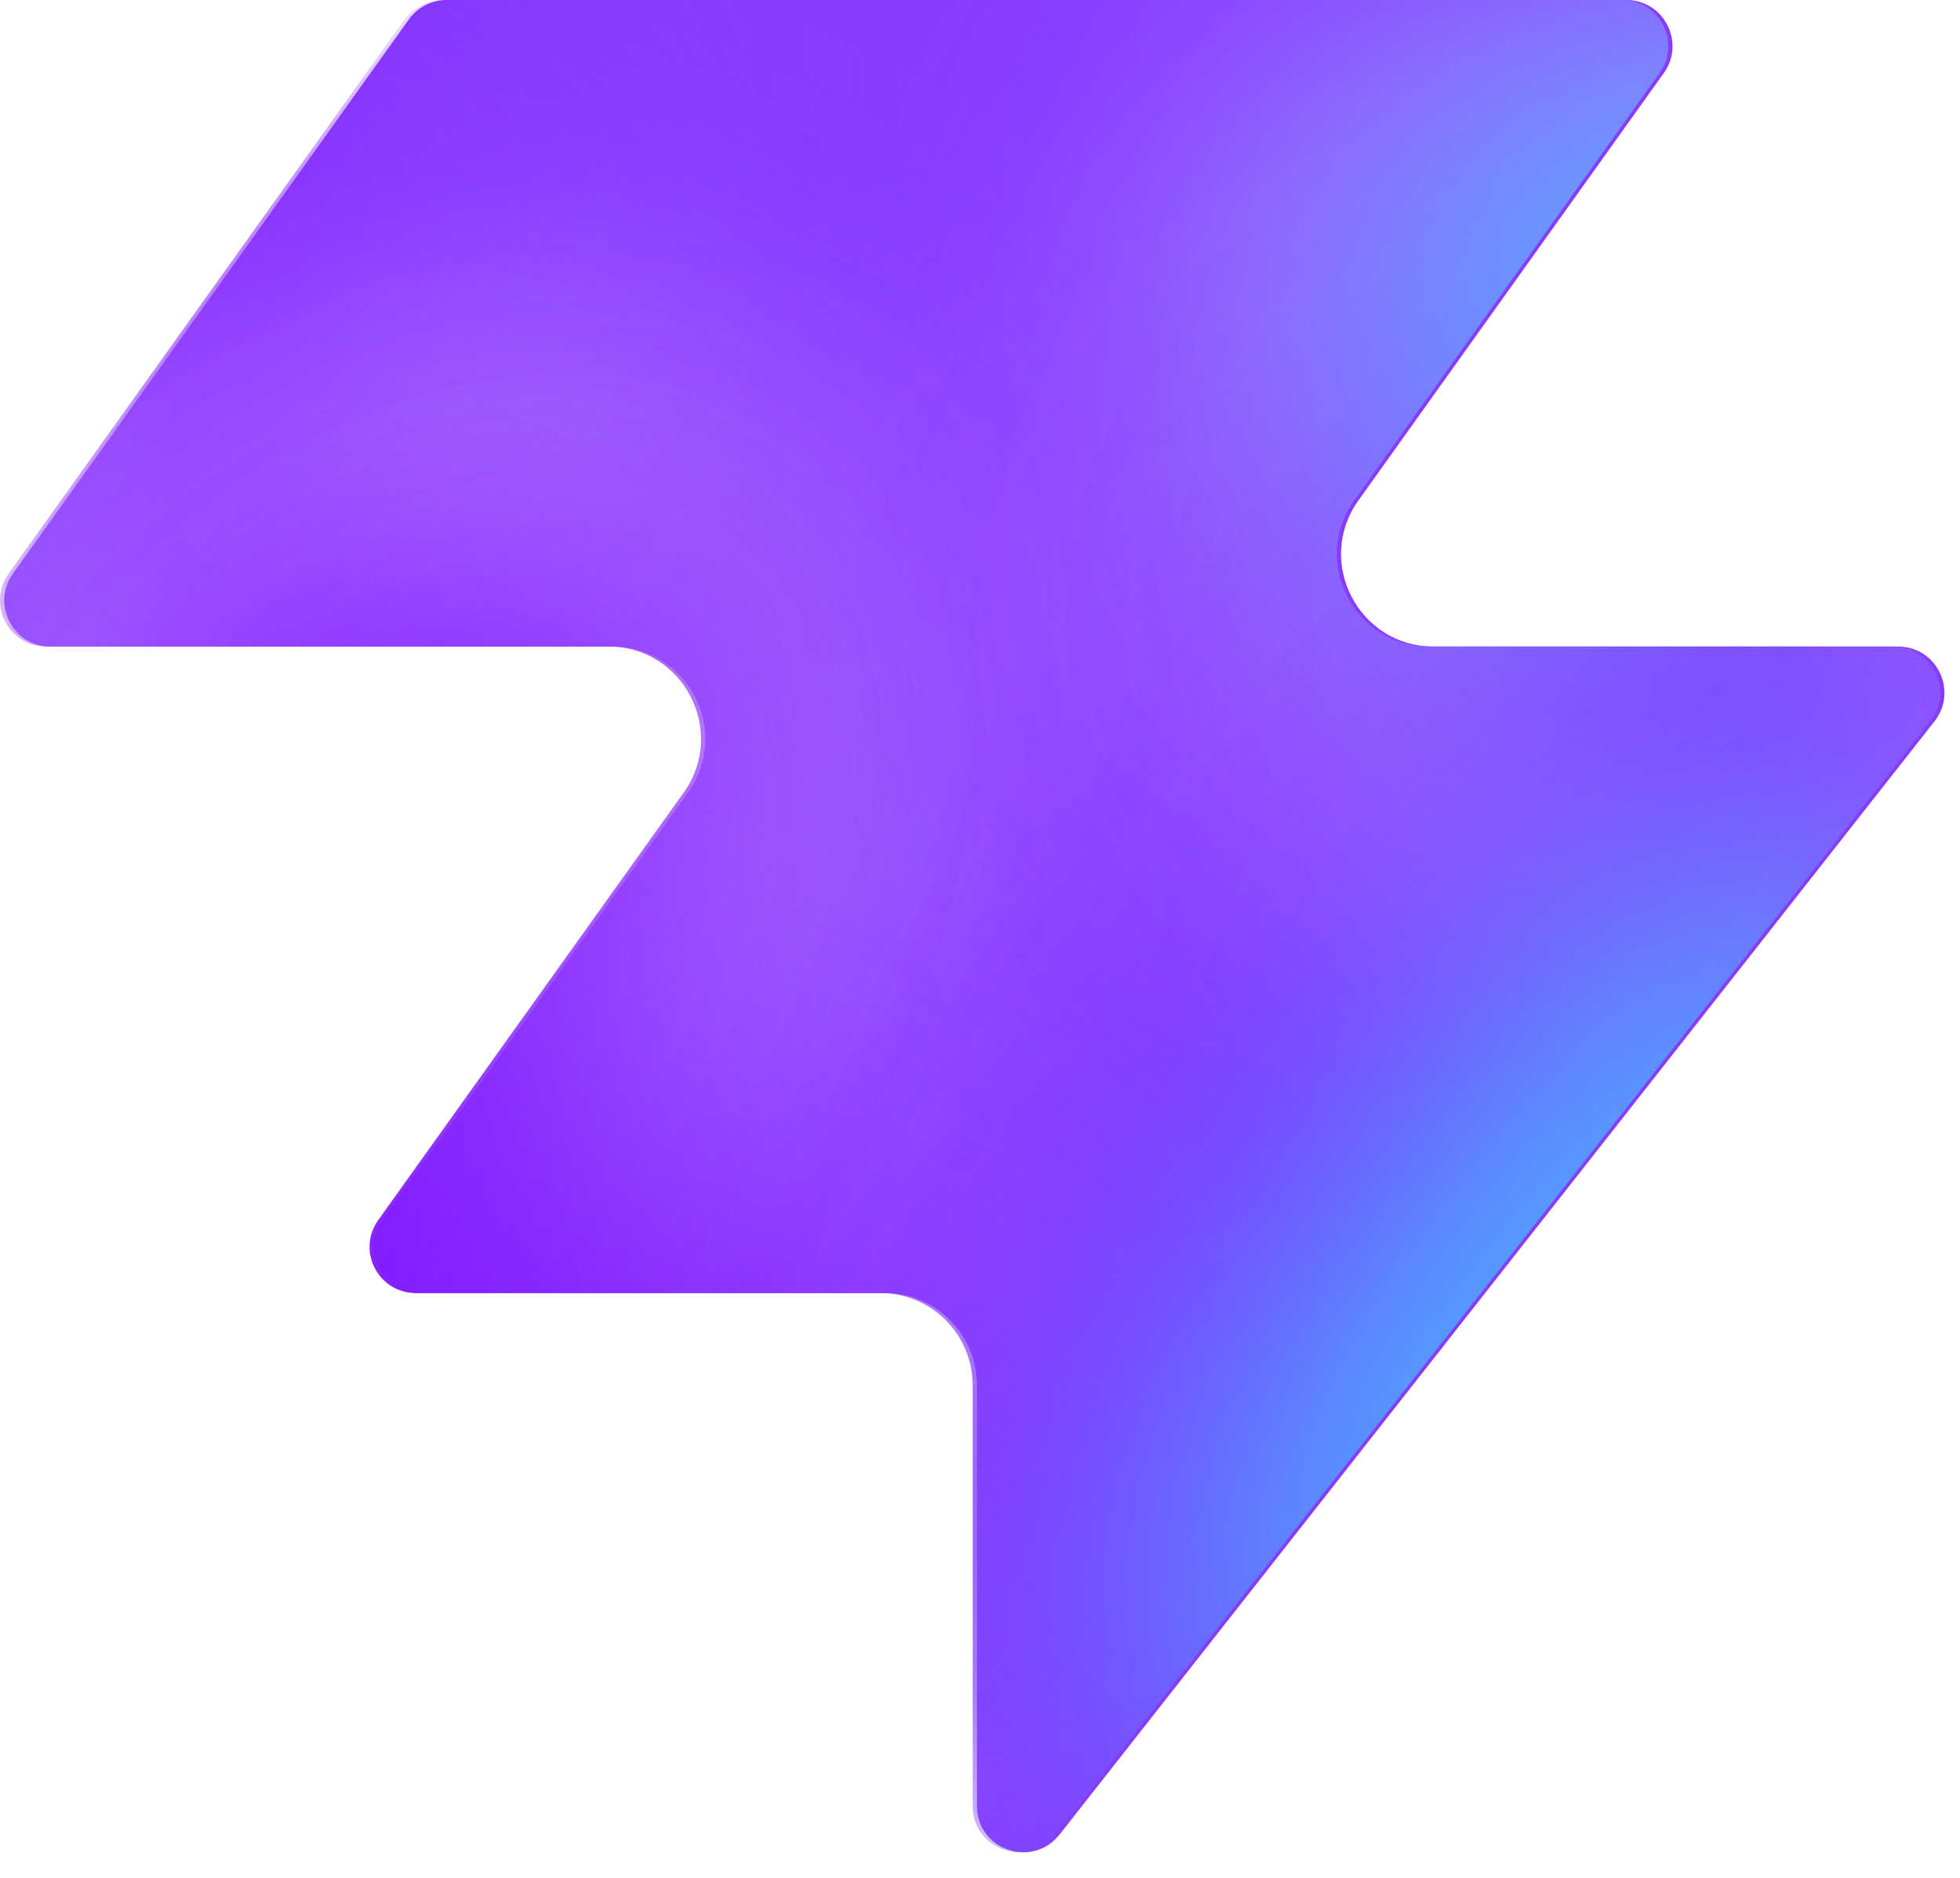
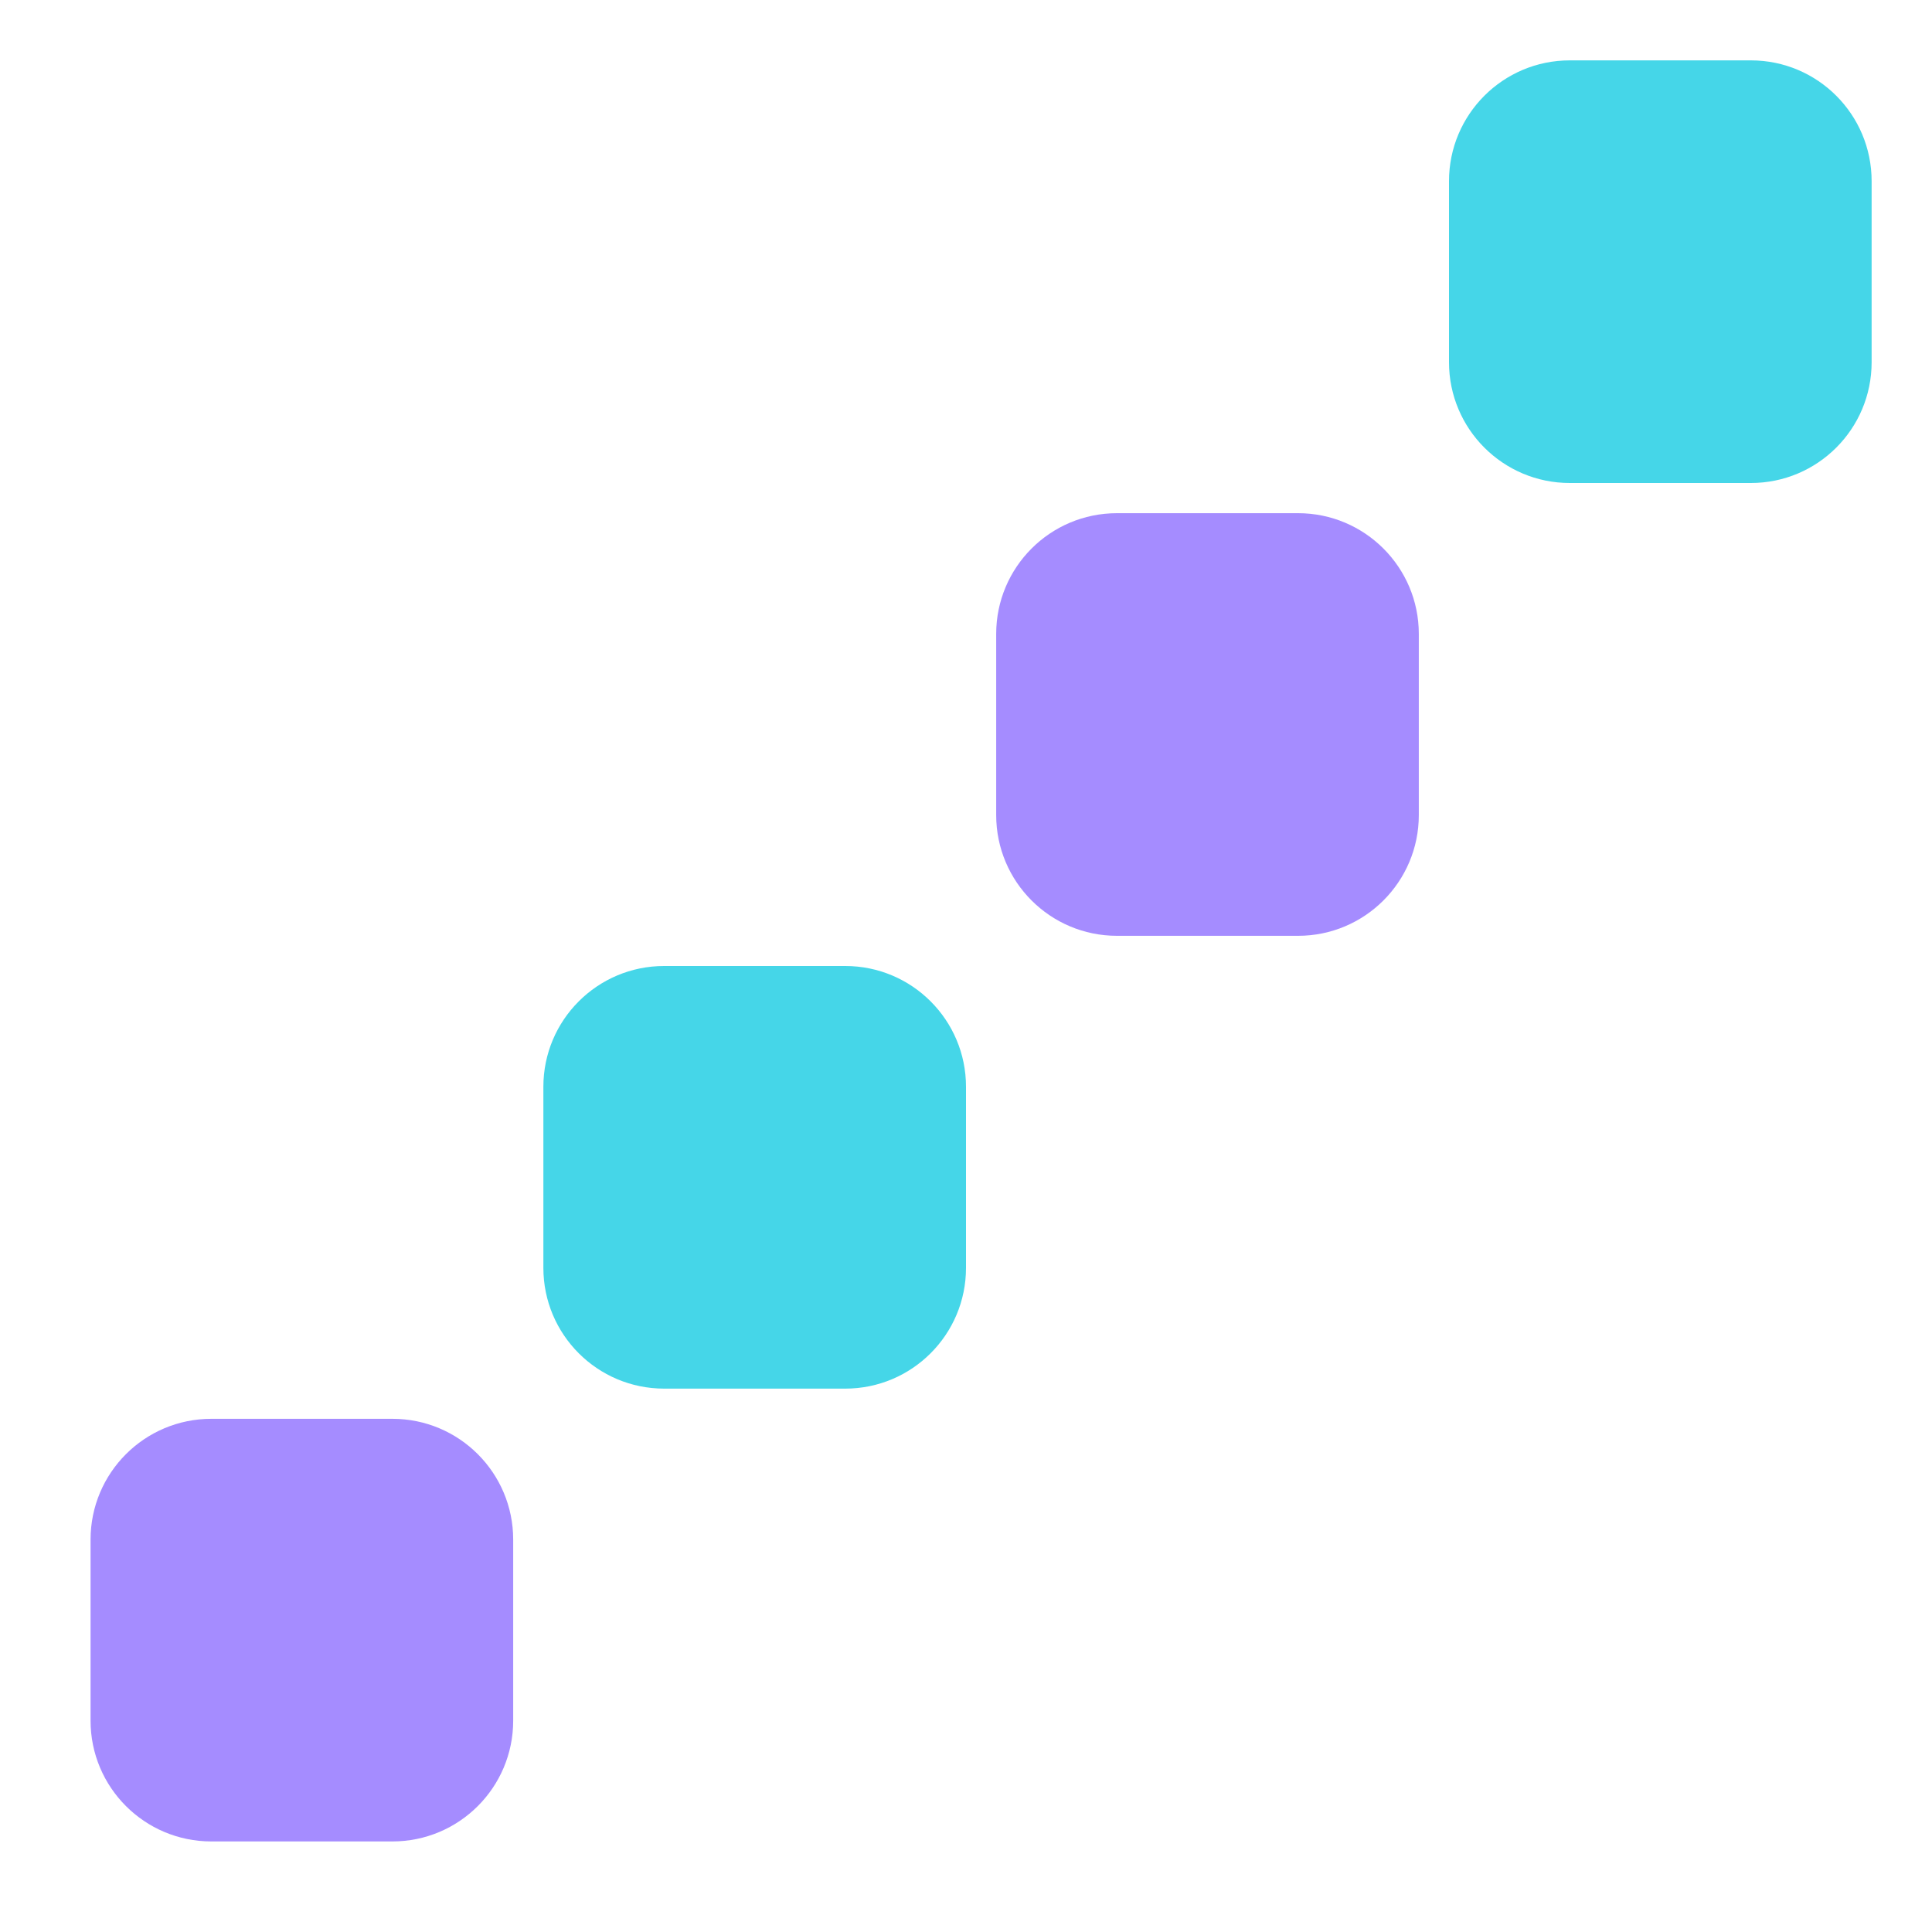
- <svg xmlns="http://www.w3.org/2000/svg" width="48" height="46" fill="none" viewBox="0 0 48 46">
-   <path fill="#863bff" d="M25.946 44.938c-.664.845-2.021.375-2.021-.698V33.937a2.26 2.26 0 0 0-2.262-2.262H10.287c-.92 0-1.456-1.04-.92-1.788l7.48-10.471c1.07-1.497 0-3.578-1.842-3.578H1.237c-.92 0-1.456-1.04-.92-1.788L10.013.474c.214-.297.556-.474.92-.474h28.894c.92 0 1.456 1.04.92 1.788l-7.48 10.471c-1.07 1.498 0 3.579 1.842 3.579h11.377c.943 0 1.473 1.088.89 1.83L25.947 44.94z" style="fill:#863bff;fill:color(display-p3 .525 .23 1);fill-opacity:1" />
-   <mask id="a" width="48" height="46" x="0" y="0" maskUnits="userSpaceOnUse" style="mask-type:alpha">
-     <path fill="#000" d="M25.842 44.938c-.664.844-2.021.375-2.021-.698V33.937a2.26 2.26 0 0 0-2.262-2.262H10.183c-.92 0-1.456-1.04-.92-1.788l7.48-10.471c1.07-1.498 0-3.579-1.842-3.579H1.133c-.92 0-1.456-1.04-.92-1.787L9.91.473c.214-.297.556-.474.92-.474h28.894c.92 0 1.456 1.04.92 1.788l-7.48 10.471c-1.07 1.498 0 3.578 1.842 3.578h11.377c.943 0 1.473 1.088.89 1.832L25.843 44.94z" style="fill:#000;fill-opacity:1" />
-   </mask>
-   <g mask="url(#a)">
-     <g filter="url(#b)">
-       <ellipse cx="5.508" cy="14.704" fill="#ede6ff" rx="5.508" ry="14.704" style="fill:#ede6ff;fill:color(display-p3 .927 .903 1);fill-opacity:1" transform="matrix(.00324 1 1 -.00324 -4.47 31.516)" />
-     </g>
-     <g filter="url(#c)">
-       <ellipse cx="10.399" cy="29.851" fill="#ede6ff" rx="10.399" ry="29.851" style="fill:#ede6ff;fill:color(display-p3 .927 .903 1);fill-opacity:1" transform="matrix(.00324 1 1 -.00324 -39.328 7.883)" />
-     </g>
-     <g filter="url(#d)">
-       <ellipse cx="5.508" cy="30.487" fill="#7e14ff" rx="5.508" ry="30.487" style="fill:#7e14ff;fill:color(display-p3 .492 .077 1);fill-opacity:1" transform="rotate(89.814 -25.913 -14.639)scale(1 -1)" />
-     </g>
-     <g filter="url(#e)">
-       <ellipse cx="5.508" cy="30.599" fill="#7e14ff" rx="5.508" ry="30.599" style="fill:#7e14ff;fill:color(display-p3 .492 .077 1);fill-opacity:1" transform="rotate(89.814 -32.644 -3.334)scale(1 -1)" />
-     </g>
-     <g filter="url(#f)">
-       <ellipse cx="5.508" cy="30.599" fill="#7e14ff" rx="5.508" ry="30.599" style="fill:#7e14ff;fill:color(display-p3 .492 .077 1);fill-opacity:1" transform="matrix(.00324 1 1 -.00324 -34.34 30.47)" />
-     </g>
-     <g filter="url(#g)">
-       <ellipse cx="14.072" cy="22.078" fill="#ede6ff" rx="14.072" ry="22.078" style="fill:#ede6ff;fill:color(display-p3 .927 .903 1);fill-opacity:1" transform="rotate(93.35 24.506 48.493)scale(-1 1)" />
-     </g>
-     <g filter="url(#h)">
-       <ellipse cx="3.47" cy="21.501" fill="#7e14ff" rx="3.47" ry="21.501" style="fill:#7e14ff;fill:color(display-p3 .492 .077 1);fill-opacity:1" transform="rotate(89.009 28.708 47.59)scale(-1 1)" />
-     </g>
-     <g filter="url(#i)">
-       <ellipse cx="3.47" cy="21.501" fill="#7e14ff" rx="3.47" ry="21.501" style="fill:#7e14ff;fill:color(display-p3 .492 .077 1);fill-opacity:1" transform="rotate(89.009 28.708 47.59)scale(-1 1)" />
-     </g>
-     <g filter="url(#j)">
-       <ellipse cx=".387" cy="8.972" fill="#7e14ff" rx="4.407" ry="29.108" style="fill:#7e14ff;fill:color(display-p3 .492 .077 1);fill-opacity:1" transform="rotate(39.51 .387 8.972)" />
-     </g>
-     <g filter="url(#k)">
-       <ellipse cx="47.523" cy="-6.092" fill="#7e14ff" rx="4.407" ry="29.108" style="fill:#7e14ff;fill:color(display-p3 .492 .077 1);fill-opacity:1" transform="rotate(37.892 47.523 -6.092)" />
-     </g>
-     <g filter="url(#l)">
-       <ellipse cx="41.412" cy="6.333" fill="#47bfff" rx="5.971" ry="9.665" style="fill:#47bfff;fill:color(display-p3 .28 .748 1);fill-opacity:1" transform="rotate(37.892 41.412 6.333)" />
-     </g>
-     <g filter="url(#m)">
-       <ellipse cx="-1.879" cy="38.332" fill="#7e14ff" rx="4.407" ry="29.108" style="fill:#7e14ff;fill:color(display-p3 .492 .077 1);fill-opacity:1" transform="rotate(37.892 -1.88 38.332)" />
-     </g>
-     <g filter="url(#n)">
-       <ellipse cx="-1.879" cy="38.332" fill="#7e14ff" rx="4.407" ry="29.108" style="fill:#7e14ff;fill:color(display-p3 .492 .077 1);fill-opacity:1" transform="rotate(37.892 -1.88 38.332)" />
-     </g>
-     <g filter="url(#o)">
-       <ellipse cx="35.651" cy="29.907" fill="#7e14ff" rx="4.407" ry="29.108" style="fill:#7e14ff;fill:color(display-p3 .492 .077 1);fill-opacity:1" transform="rotate(37.892 35.651 29.907)" />
-     </g>
-     <g filter="url(#p)">
-       <ellipse cx="38.418" cy="32.4" fill="#47bfff" rx="5.971" ry="15.297" style="fill:#47bfff;fill:color(display-p3 .28 .748 1);fill-opacity:1" transform="rotate(37.892 38.418 32.4)" />
-     </g>
-   </g>
-   <defs>
-     <filter id="b" width="60.045" height="41.654" x="-19.77" y="16.149" color-interpolation-filters="sRGB" filterUnits="userSpaceOnUse">
-       <feFlood flood-opacity="0" result="BackgroundImageFix" />
-       <feBlend in="SourceGraphic" in2="BackgroundImageFix" result="shape" />
-       <feGaussianBlur result="effect1_foregroundBlur_2002_17158" stdDeviation="7.659" />
-     </filter>
-     <filter id="c" width="90.34" height="51.437" x="-54.613" y="-7.533" color-interpolation-filters="sRGB" filterUnits="userSpaceOnUse">
-       <feFlood flood-opacity="0" result="BackgroundImageFix" />
-       <feBlend in="SourceGraphic" in2="BackgroundImageFix" result="shape" />
-       <feGaussianBlur result="effect1_foregroundBlur_2002_17158" stdDeviation="7.659" />
-     </filter>
-     <filter id="d" width="79.355" height="29.4" x="-49.64" y="2.03" color-interpolation-filters="sRGB" filterUnits="userSpaceOnUse">
-       <feFlood flood-opacity="0" result="BackgroundImageFix" />
-       <feBlend in="SourceGraphic" in2="BackgroundImageFix" result="shape" />
-       <feGaussianBlur result="effect1_foregroundBlur_2002_17158" stdDeviation="4.596" />
-     </filter>
-     <filter id="e" width="79.579" height="29.4" x="-45.045" y="20.029" color-interpolation-filters="sRGB" filterUnits="userSpaceOnUse">
-       <feFlood flood-opacity="0" result="BackgroundImageFix" />
-       <feBlend in="SourceGraphic" in2="BackgroundImageFix" result="shape" />
-       <feGaussianBlur result="effect1_foregroundBlur_2002_17158" stdDeviation="4.596" />
-     </filter>
-     <filter id="f" width="79.579" height="29.4" x="-43.513" y="21.178" color-interpolation-filters="sRGB" filterUnits="userSpaceOnUse">
-       <feFlood flood-opacity="0" result="BackgroundImageFix" />
-       <feBlend in="SourceGraphic" in2="BackgroundImageFix" result="shape" />
-       <feGaussianBlur result="effect1_foregroundBlur_2002_17158" stdDeviation="4.596" />
-     </filter>
-     <filter id="g" width="74.749" height="58.852" x="15.756" y="-17.901" color-interpolation-filters="sRGB" filterUnits="userSpaceOnUse">
-       <feFlood flood-opacity="0" result="BackgroundImageFix" />
-       <feBlend in="SourceGraphic" in2="BackgroundImageFix" result="shape" />
-       <feGaussianBlur result="effect1_foregroundBlur_2002_17158" stdDeviation="7.659" />
-     </filter>
-     <filter id="h" width="61.377" height="25.362" x="23.548" y="2.284" color-interpolation-filters="sRGB" filterUnits="userSpaceOnUse">
-       <feFlood flood-opacity="0" result="BackgroundImageFix" />
-       <feBlend in="SourceGraphic" in2="BackgroundImageFix" result="shape" />
-       <feGaussianBlur result="effect1_foregroundBlur_2002_17158" stdDeviation="4.596" />
-     </filter>
-     <filter id="i" width="61.377" height="25.362" x="23.548" y="2.284" color-interpolation-filters="sRGB" filterUnits="userSpaceOnUse">
-       <feFlood flood-opacity="0" result="BackgroundImageFix" />
-       <feBlend in="SourceGraphic" in2="BackgroundImageFix" result="shape" />
-       <feGaussianBlur result="effect1_foregroundBlur_2002_17158" stdDeviation="4.596" />
-     </filter>
-     <filter id="j" width="56.045" height="63.649" x="-27.636" y="-22.853" color-interpolation-filters="sRGB" filterUnits="userSpaceOnUse">
-       <feFlood flood-opacity="0" result="BackgroundImageFix" />
-       <feBlend in="SourceGraphic" in2="BackgroundImageFix" result="shape" />
-       <feGaussianBlur result="effect1_foregroundBlur_2002_17158" stdDeviation="4.596" />
-     </filter>
-     <filter id="k" width="54.814" height="64.646" x="20.116" y="-38.415" color-interpolation-filters="sRGB" filterUnits="userSpaceOnUse">
-       <feFlood flood-opacity="0" result="BackgroundImageFix" />
-       <feBlend in="SourceGraphic" in2="BackgroundImageFix" result="shape" />
-       <feGaussianBlur result="effect1_foregroundBlur_2002_17158" stdDeviation="4.596" />
-     </filter>
-     <filter id="l" width="33.541" height="35.313" x="24.641" y="-11.323" color-interpolation-filters="sRGB" filterUnits="userSpaceOnUse">
-       <feFlood flood-opacity="0" result="BackgroundImageFix" />
-       <feBlend in="SourceGraphic" in2="BackgroundImageFix" result="shape" />
-       <feGaussianBlur result="effect1_foregroundBlur_2002_17158" stdDeviation="4.596" />
-     </filter>
-     <filter id="m" width="54.814" height="64.646" x="-29.286" y="6.009" color-interpolation-filters="sRGB" filterUnits="userSpaceOnUse">
-       <feFlood flood-opacity="0" result="BackgroundImageFix" />
-       <feBlend in="SourceGraphic" in2="BackgroundImageFix" result="shape" />
-       <feGaussianBlur result="effect1_foregroundBlur_2002_17158" stdDeviation="4.596" />
-     </filter>
-     <filter id="n" width="54.814" height="64.646" x="-29.286" y="6.009" color-interpolation-filters="sRGB" filterUnits="userSpaceOnUse">
-       <feFlood flood-opacity="0" result="BackgroundImageFix" />
-       <feBlend in="SourceGraphic" in2="BackgroundImageFix" result="shape" />
-       <feGaussianBlur result="effect1_foregroundBlur_2002_17158" stdDeviation="4.596" />
-     </filter>
-     <filter id="o" width="54.814" height="64.646" x="8.244" y="-2.416" color-interpolation-filters="sRGB" filterUnits="userSpaceOnUse">
-       <feFlood flood-opacity="0" result="BackgroundImageFix" />
-       <feBlend in="SourceGraphic" in2="BackgroundImageFix" result="shape" />
-       <feGaussianBlur result="effect1_foregroundBlur_2002_17158" stdDeviation="4.596" />
-     </filter>
-     <filter id="p" width="39.409" height="43.623" x="18.713" y="10.588" color-interpolation-filters="sRGB" filterUnits="userSpaceOnUse">
-       <feFlood flood-opacity="0" result="BackgroundImageFix" />
-       <feBlend in="SourceGraphic" in2="BackgroundImageFix" result="shape" />
-       <feGaussianBlur result="effect1_foregroundBlur_2002_17158" stdDeviation="4.596" />
-     </filter>
-   </defs>
+ <svg xmlns="http://www.w3.org/2000/svg" viewBox="0 0 64 64" width="64" height="64">
+   <rect x="3" y="47" width="14" height="14" rx="4" fill="#A58CFF" />
+   <rect x="18" y="32" width="14" height="14" rx="4" fill="#45D6E8" />
+   <rect x="33" y="17" width="14" height="14" rx="4" fill="#A58CFF" />
+   <rect x="48" y="2" width="14" height="14" rx="4" fill="#45D6E8" />
</svg>
